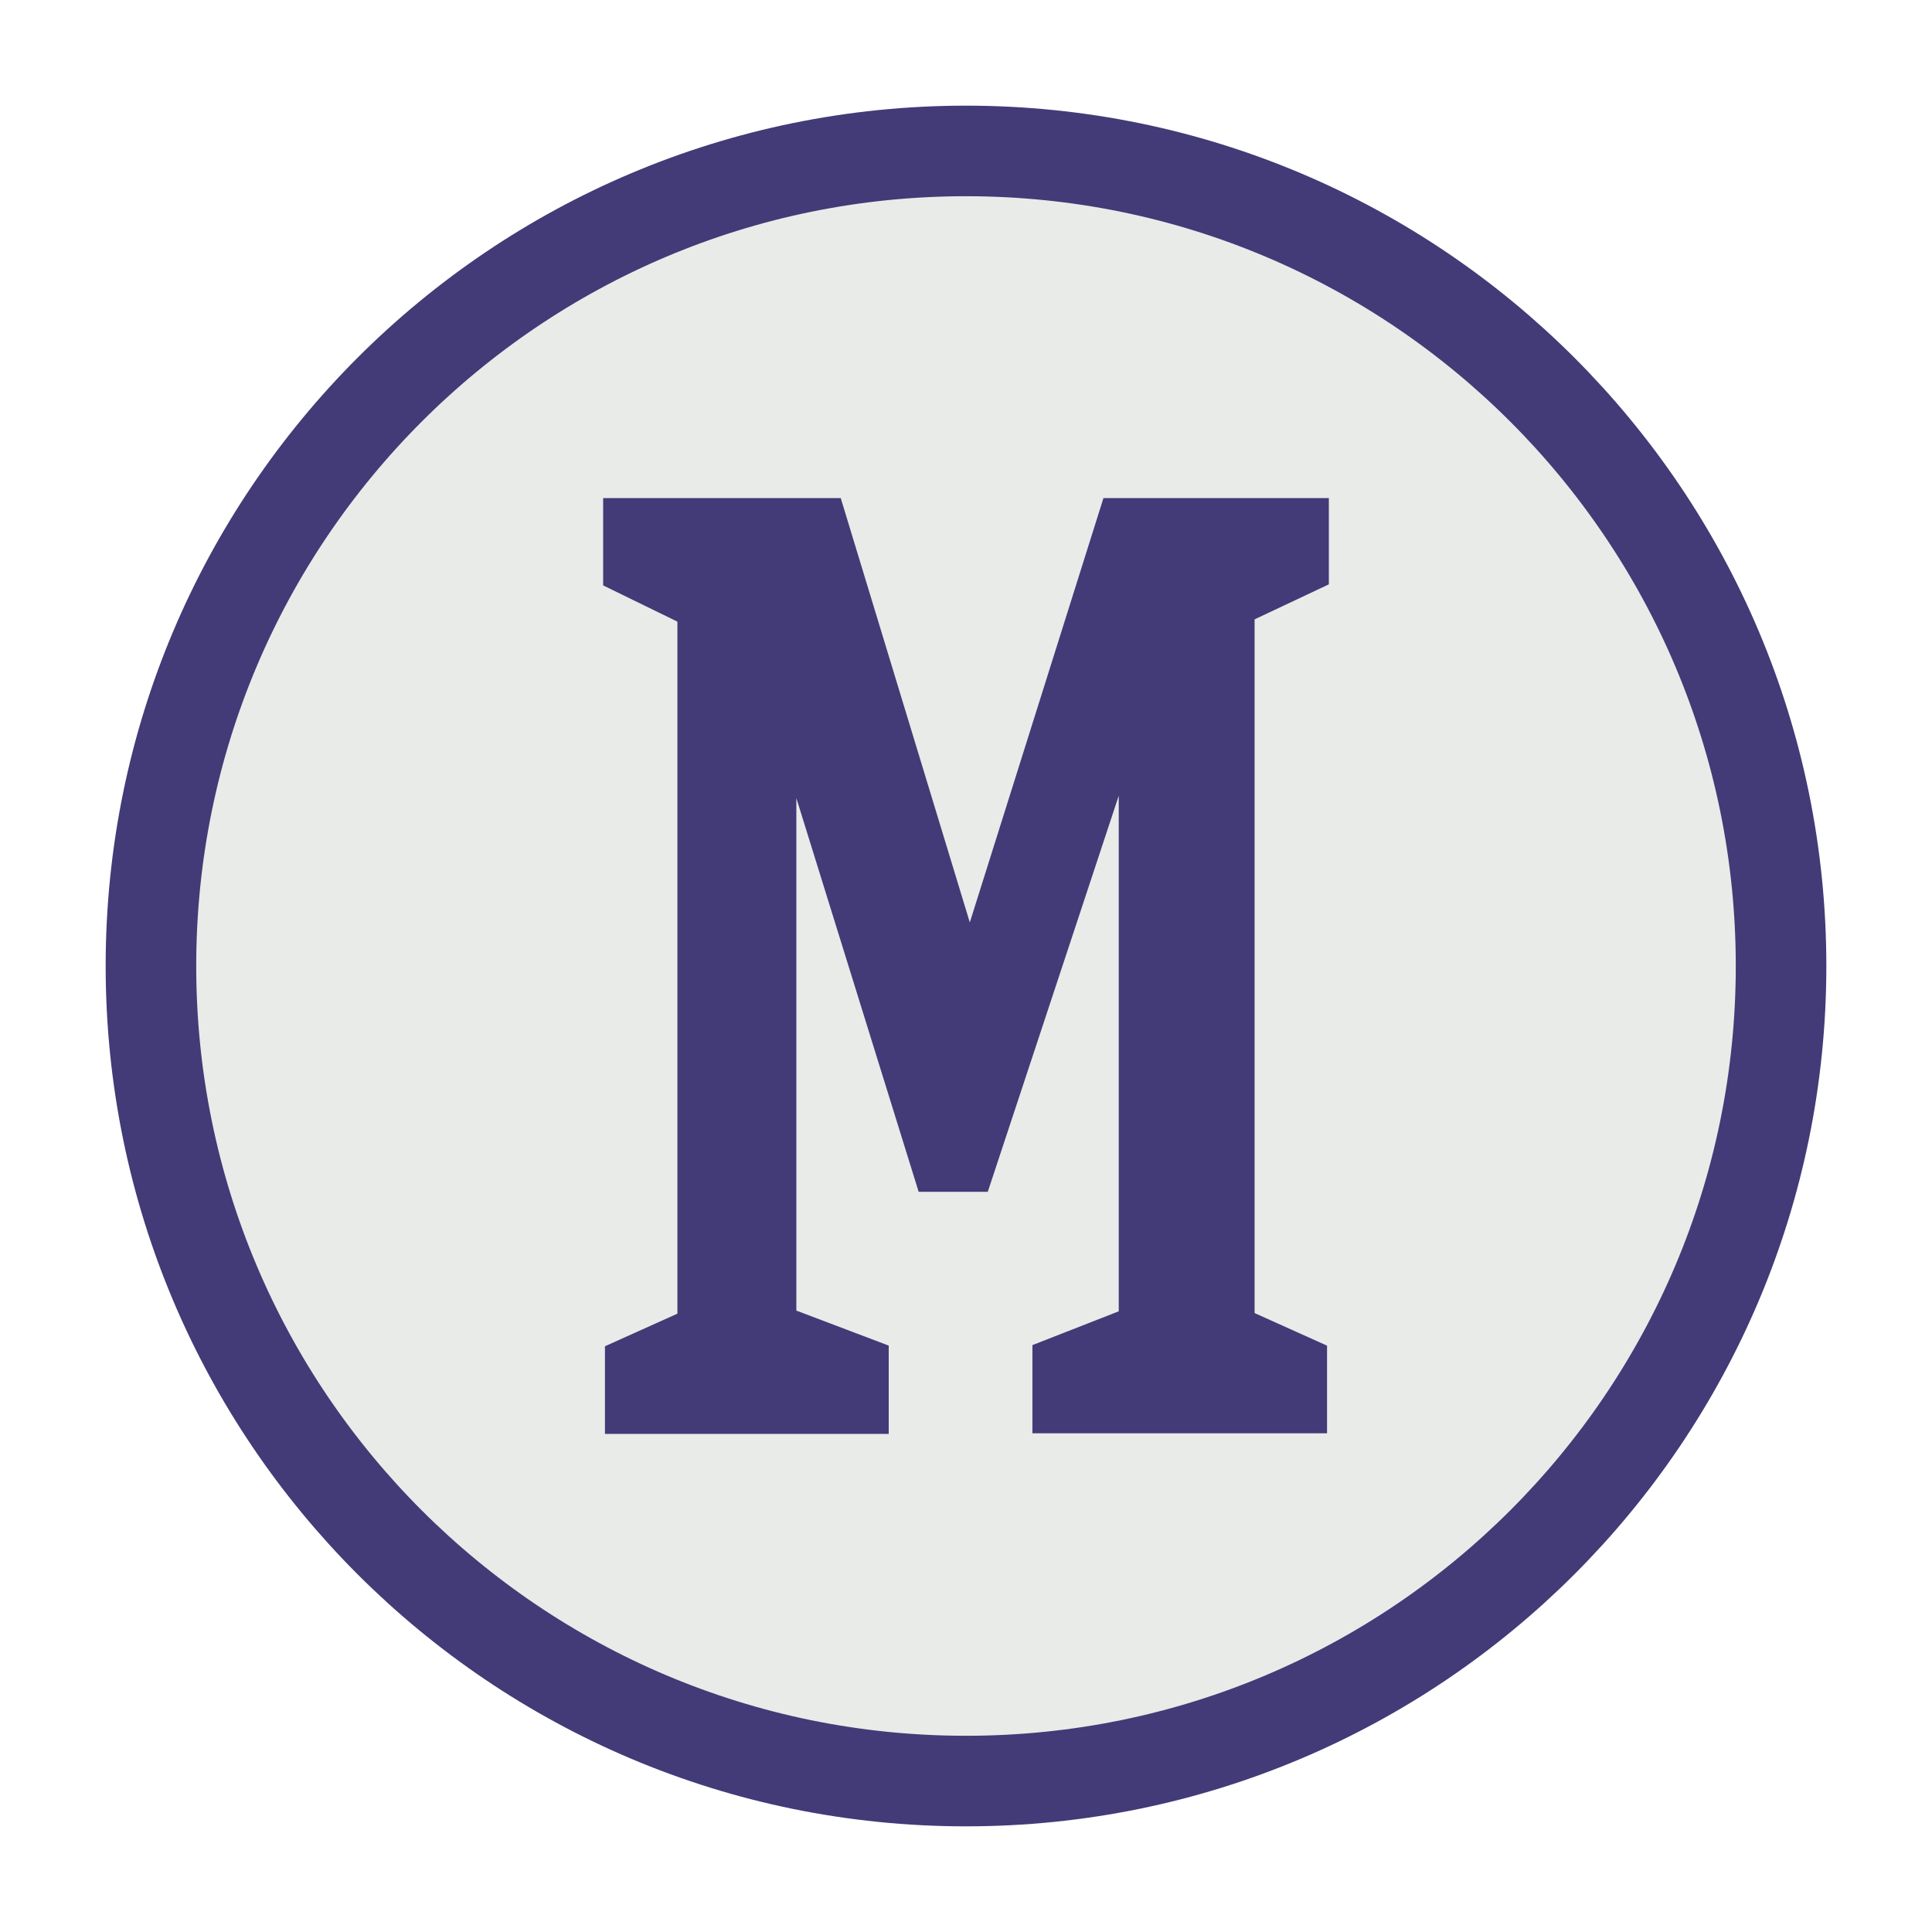
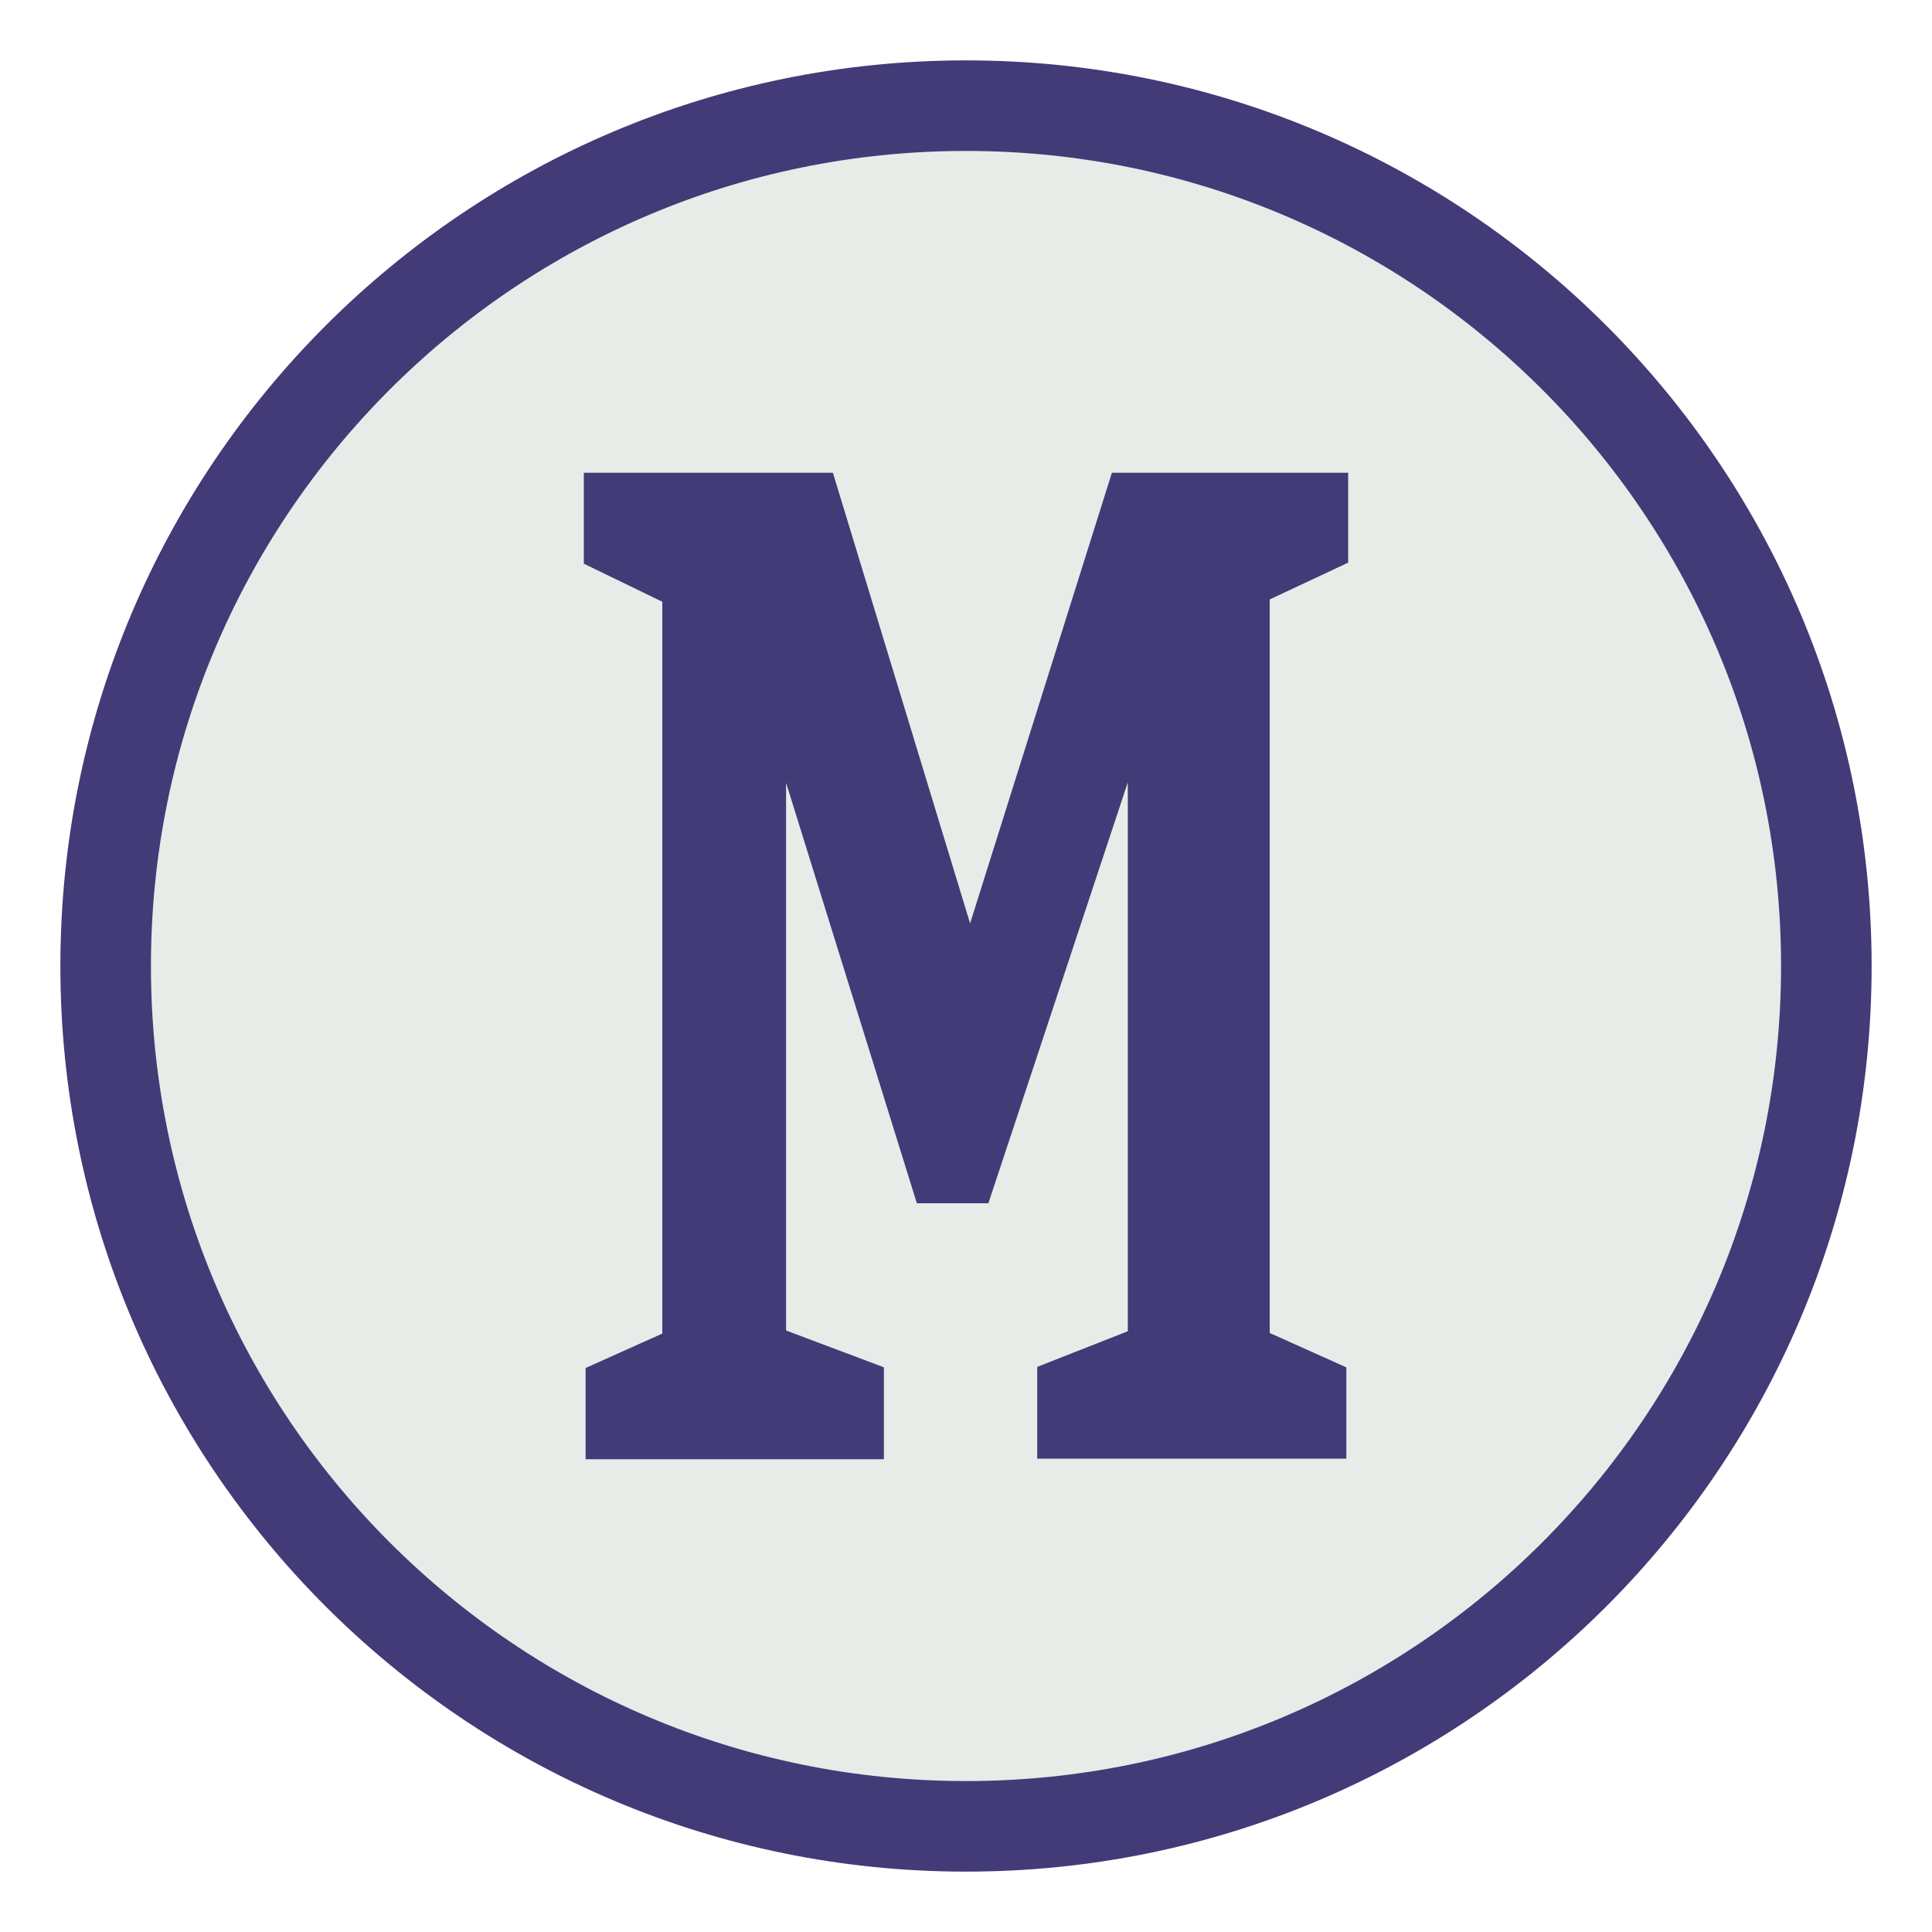
<svg xmlns="http://www.w3.org/2000/svg" viewBox="0 0 32 32">
-   <circle fill="#E8EBE8" stroke="#423B77" stroke-width="1.5" cx="16" cy="16" r="13.5" />
-   <path fill="#423B77" stroke="#423B77" stroke-width=".5" stroke-linecap="butt" stroke-miterlimit="2" d="M10.27 23.5h4.2v-1.04l-1.53-.58v-9.89h.13l2.33 7.5h.78l2.48-7.5h.12v9.9l-1.43.56v1.04h4.38v-1.04l-1.2-.54V10.1l1.23-.58V8.5h-3.3l-2.34 7.43H16L13.74 8.5h-3.5v1.04l1.23.6v11.78l-1.2.54z" />
+   <circle fill="#E8EBE8" stroke="#423B77" stroke-width="1.5" cx="16" cy="16" r="14.25" />
+   <path fill="#423B77" stroke="#423B77" stroke-width=".5" stroke-linecap="butt" stroke-miterlimit="2" d="M9.95 23.92h4.44v-1.1l-1.62-.61V11.77h.14l2.46 7.91h.82l2.62-7.91h.12v10.45l-1.5.59v1.1h4.62v-1.1l-1.27-.57V9.77l1.3-.61V8.08H18.6l-2.47 7.85H16l-2.39-7.85H9.92v1.1l1.3.63v12.44l-1.27.57z" />
</svg>
